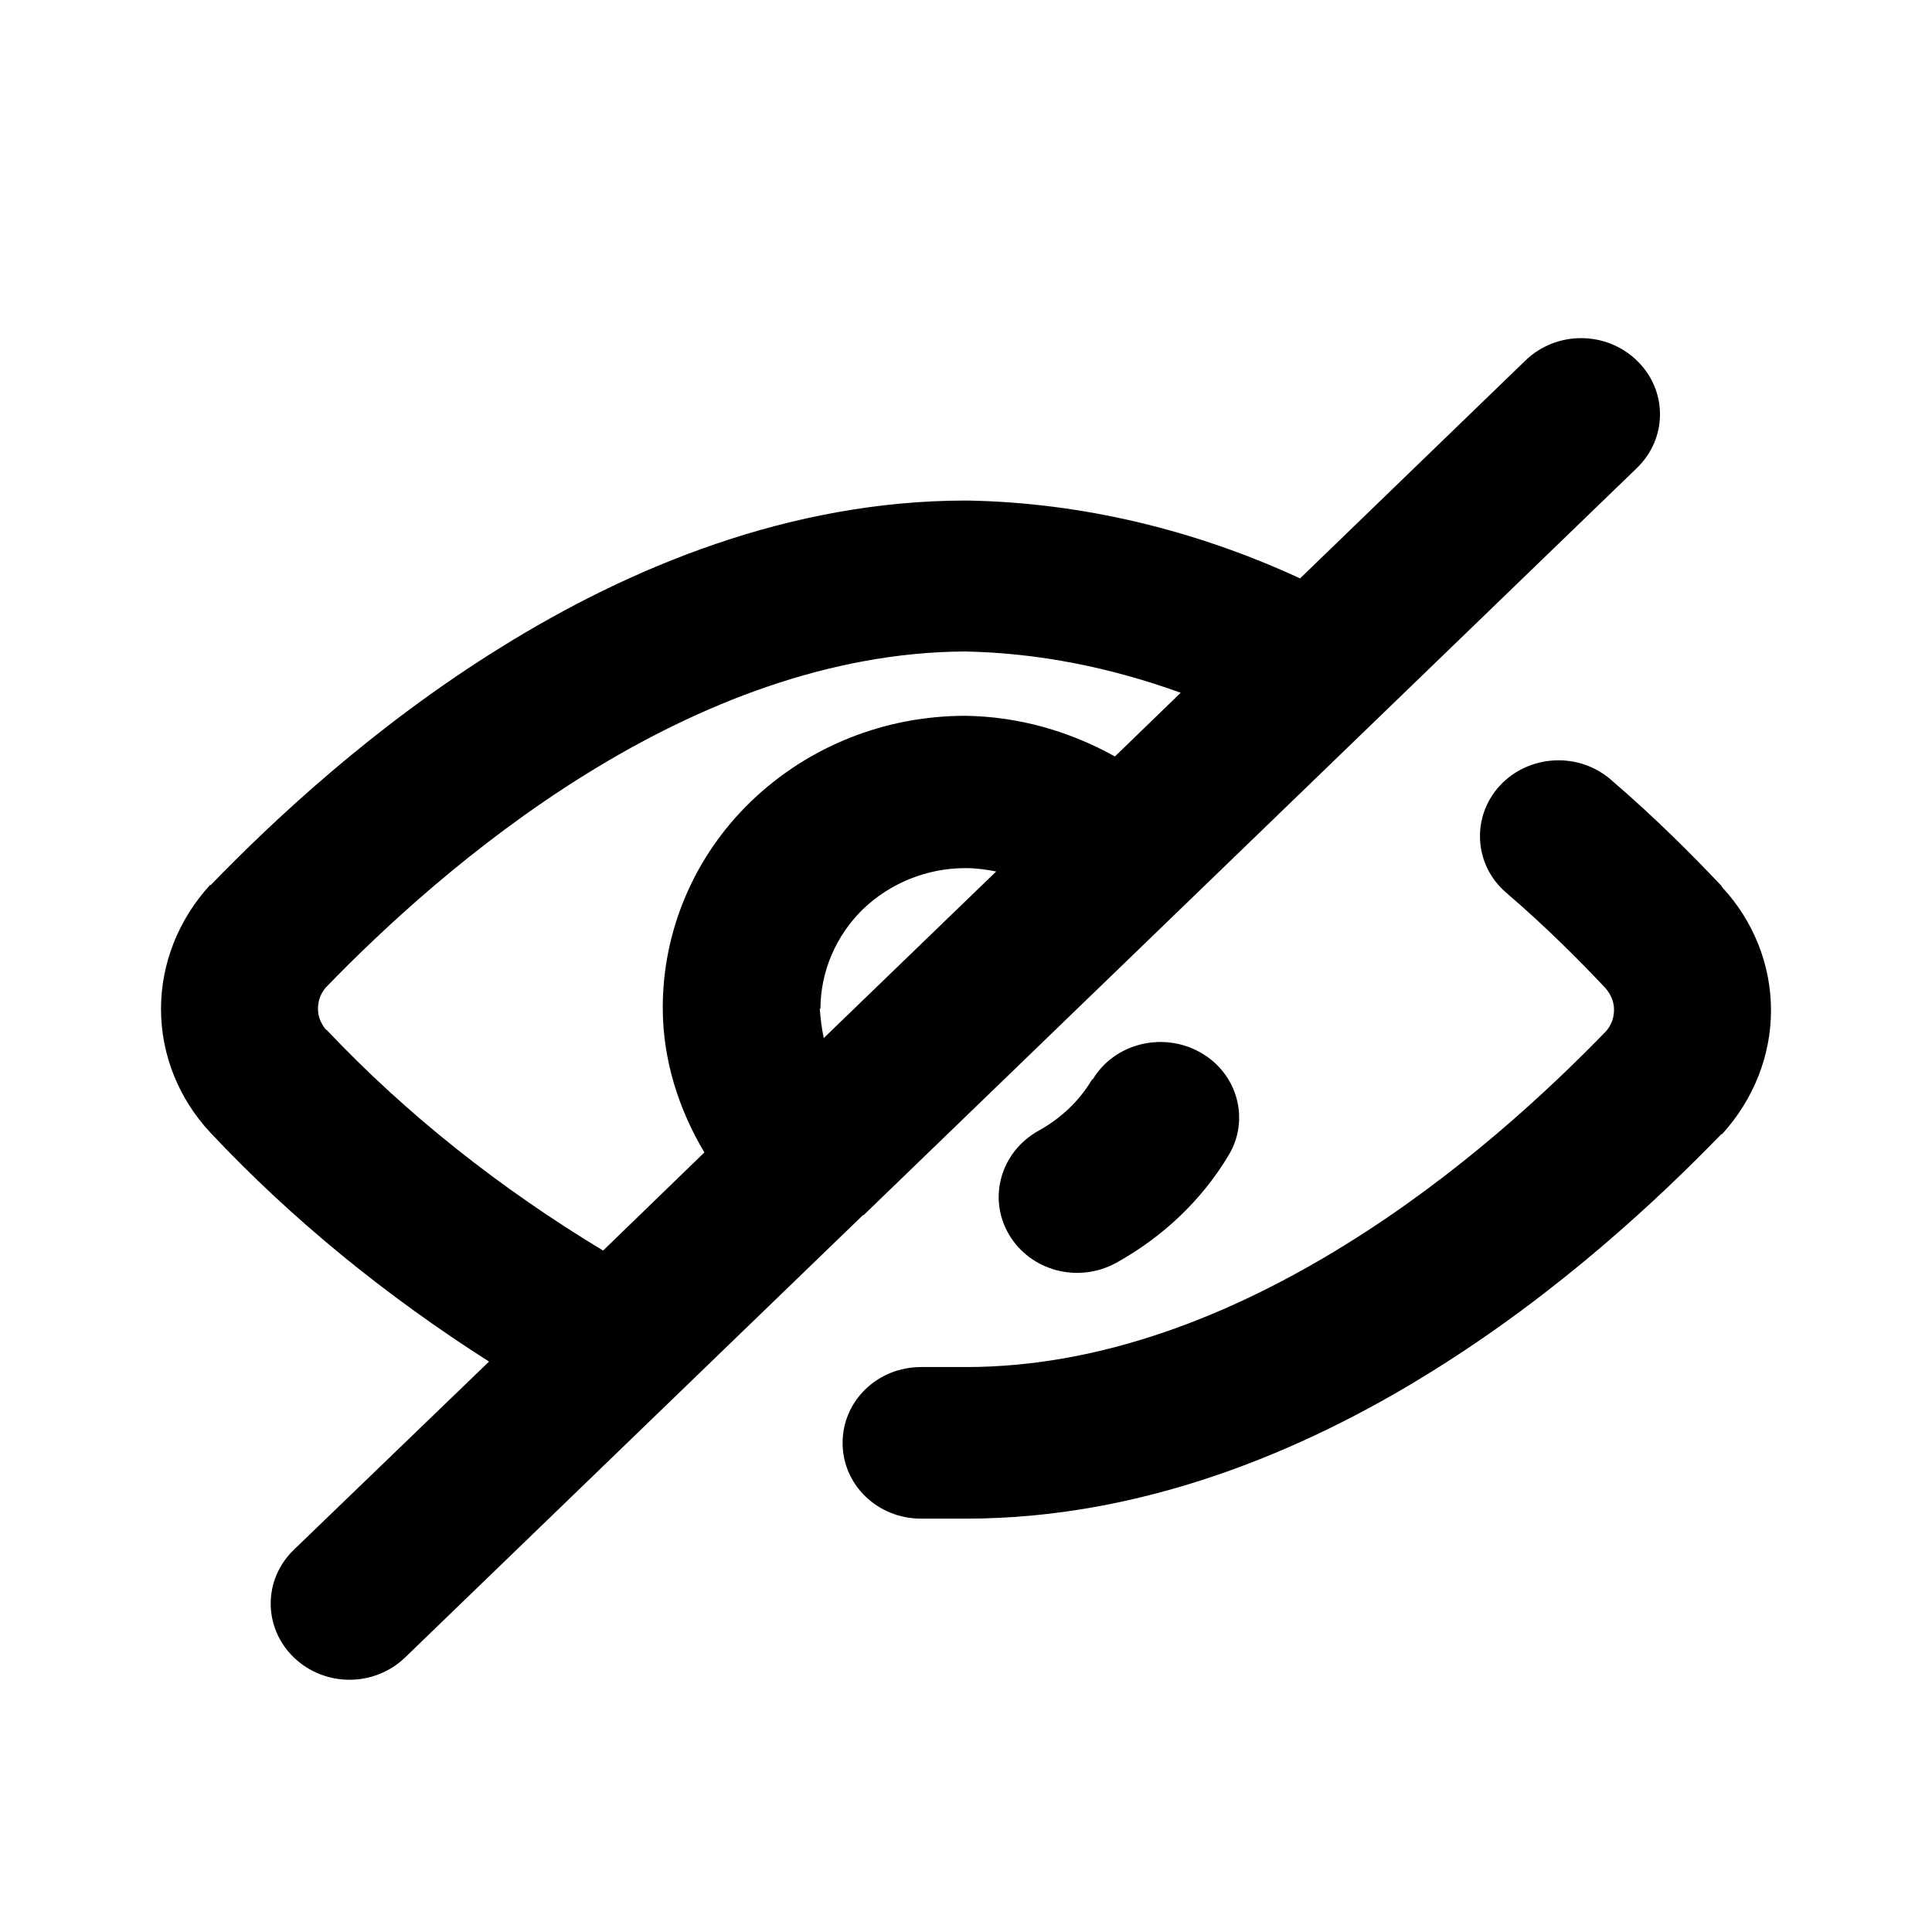
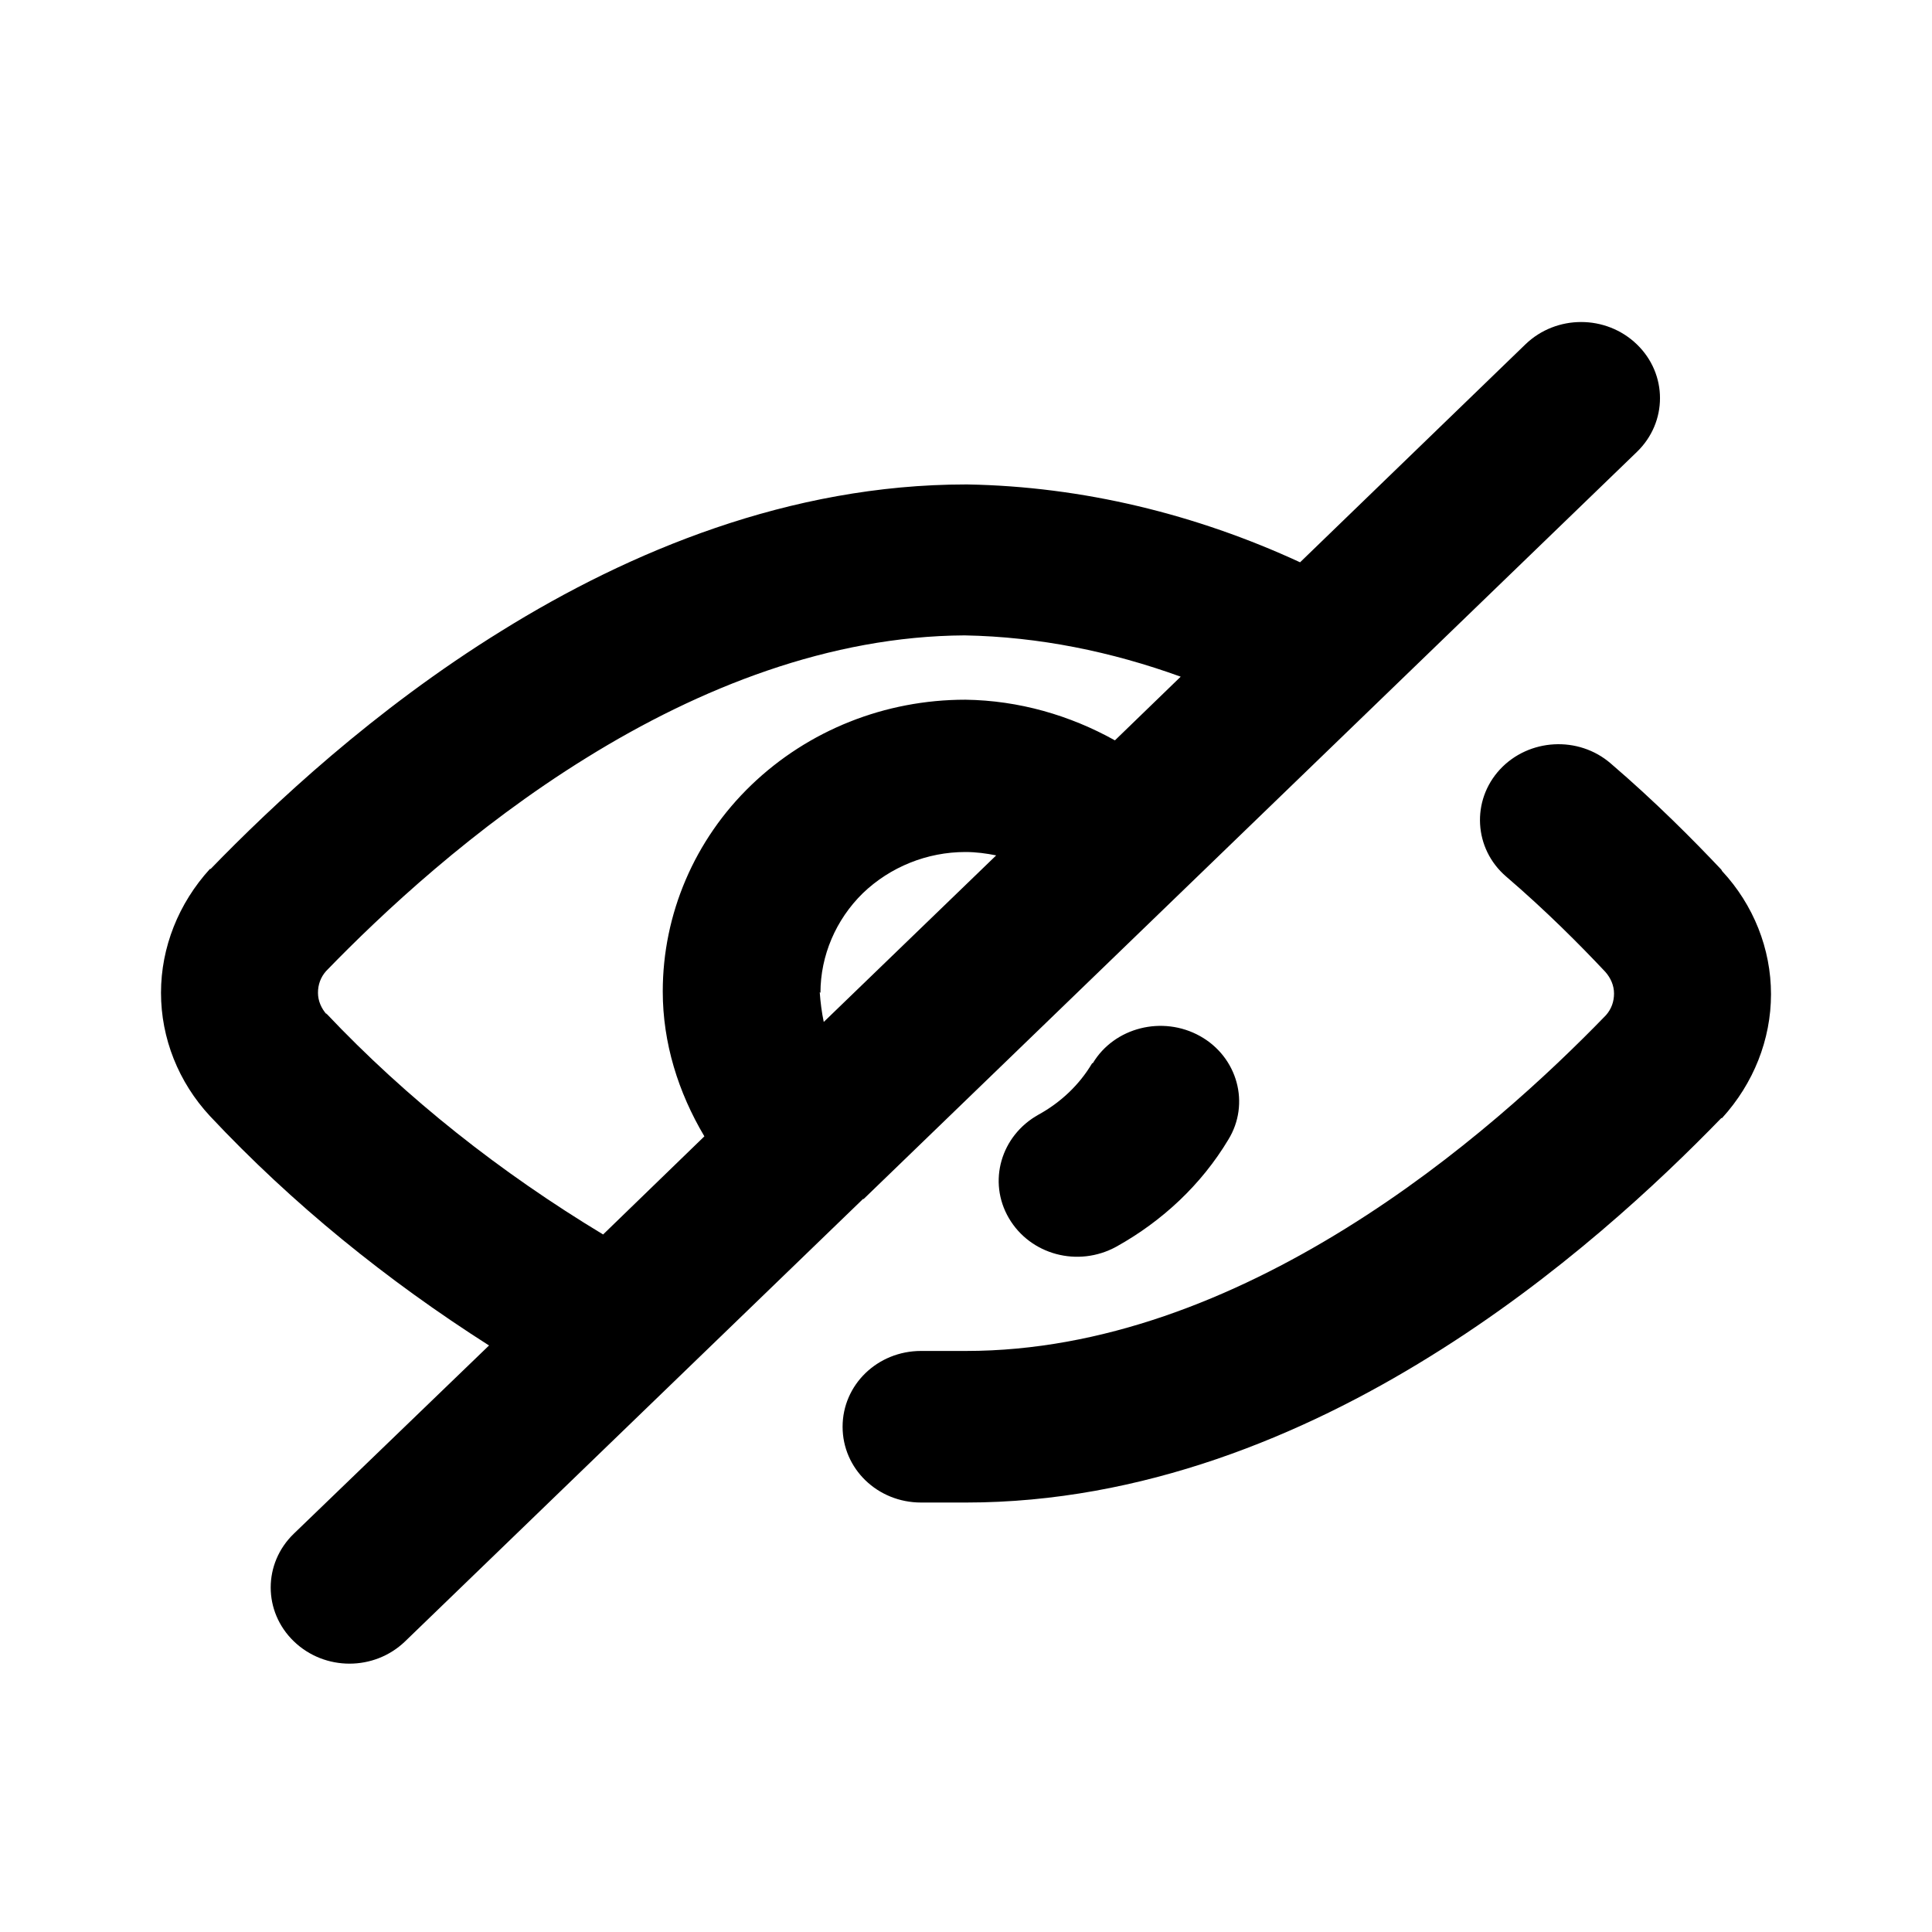
<svg xmlns="http://www.w3.org/2000/svg" viewBox="0 0 24 24" data-title="EyeOffOutline" fill="currentColor" stroke="none">
-   <path fill-rule="evenodd" clip-rule="evenodd" d="M21.383 11.003C21.033 10.633 20.567 10.162 20.008 9.683 19.608 9.338 18.992 9.372 18.633 9.758 18.275 10.145 18.308 10.742 18.708 11.087 19.208 11.516 19.625 11.936 19.942 12.273 20.008 12.348 20.05 12.441 20.05 12.542 20.05 12.643 20.017 12.735 19.95 12.811 19.25 13.534 18.117 14.594 16.717 15.46 15.308 16.334 13.692 16.982 12 16.982H11.442C10.9 16.982 10.467 17.402 10.467 17.924 10.467 18.445 10.9 18.865 11.442 18.865H12C14.192 18.865 16.183 18.033 17.767 17.049 19.358 16.065 20.617 14.88 21.383 14.089H21.392C21.783 13.66 22 13.114 22 12.55 22 11.987 21.783 11.44 21.392 11.02L21.383 11.003ZM10.725 15.098 20.333 5.815C20.717 5.445 20.717 4.848 20.333 4.478 19.95 4.108 19.333 4.108 18.95 4.478L16.15 7.185C14.858 6.588 13.45 6.243 12.017 6.218H12C9.808 6.218 7.817 7.051 6.233 8.035 4.642 9.018 3.383 10.204 2.617 10.995H2.608C2.217 11.423 2 11.97 2 12.533 2 13.097 2.217 13.643 2.608 14.064 3.633 15.157 4.808 16.107 6.075 16.914L3.65 19.252C3.267 19.622 3.267 20.219 3.65 20.589 4.033 20.959 4.65 20.959 5.033 20.589L10.725 15.09V15.098ZM10.192 12.533C10.192 12.071 10.383 11.625 10.717 11.297 11.058 10.969 11.517 10.784 11.992 10.784 12.125 10.784 12.25 10.801 12.375 10.826L10.233 12.895C10.208 12.777 10.192 12.651 10.183 12.525L10.192 12.533ZM4.058 12.802C3.992 12.727 3.95 12.634 3.95 12.533 3.95 12.432 3.983 12.34 4.05 12.264 4.75 11.541 5.883 10.482 7.283 9.615 8.692 8.741 10.308 8.102 11.983 8.093 12.908 8.11 13.808 8.295 14.667 8.606L13.85 9.397C13.292 9.086 12.658 8.901 11.992 8.892 10.992 8.892 10.042 9.271 9.333 9.952 8.625 10.633 8.233 11.558 8.233 12.517 8.233 13.156 8.425 13.77 8.75 14.316L7.492 15.535C6.225 14.77 5.058 13.854 4.05 12.786L4.058 12.802Z" />
-   <path fill-rule="evenodd" clip-rule="evenodd" d="M13.567 13.408C13.408 13.677 13.175 13.896 12.9 14.047C12.433 14.308 12.267 14.88 12.533 15.334C12.8 15.788 13.392 15.947 13.867 15.687C14.442 15.367 14.925 14.913 15.258 14.358C15.533 13.912 15.375 13.332 14.908 13.072C14.442 12.811 13.842 12.962 13.575 13.408H13.567Z" />
+   <path fill-rule="evenodd" clip-rule="evenodd" d="M21.383 10.803C21.033 10.433 20.567 9.962 20.008 9.483 19.608 9.138 18.992 9.172 18.633 9.558 18.275 9.945 18.308 10.542 18.708 10.887 19.208 11.316 19.625 11.736 19.942 12.073 20.008 12.148 20.05 12.241 20.05 12.342 20.05 12.443 20.017 12.535 19.95 12.611 19.25 13.334 18.117 14.393 16.717 15.26 15.308 16.134 13.692 16.782 12 16.782H11.442C10.9 16.782 10.467 17.202 10.467 17.724 10.467 18.245 10.9 18.665 11.442 18.665H12C14.192 18.665 16.183 17.833 17.767 16.849 19.358 15.865 20.617 14.679 21.383 13.889H21.392C21.783 13.46 22 12.914 22 12.35 22 11.787 21.783 11.24 21.392 10.82L21.383 10.803ZM10.725 14.898 20.333 5.615C20.717 5.245 20.717 4.647 20.333 4.277 19.95 3.908 19.333 3.908 18.95 4.277L16.15 6.985C14.858 6.388 13.45 6.043 12.017 6.018H12C9.808 6.018 7.817 6.851 6.233 7.835 4.642 8.818 3.383 10.004 2.617 10.794H2.608C2.217 11.223 2 11.77 2 12.333 2 12.897 2.217 13.443 2.608 13.864 3.633 14.957 4.808 15.907 6.075 16.714L3.65 19.052C3.267 19.422 3.267 20.019 3.65 20.389 4.033 20.759 4.65 20.759 5.033 20.389L10.725 14.89V14.898ZM10.192 12.333C10.192 11.871 10.383 11.425 10.717 11.097 11.058 10.769 11.517 10.584 11.992 10.584 12.125 10.584 12.25 10.601 12.375 10.626L10.233 12.695C10.208 12.577 10.192 12.451 10.183 12.325L10.192 12.333ZM4.058 12.602C3.992 12.527 3.95 12.434 3.95 12.333 3.95 12.232 3.983 12.14 4.05 12.064 4.75 11.341 5.883 10.281 7.283 9.415 8.692 8.541 10.308 7.902 11.983 7.893 12.908 7.91 13.808 8.095 14.667 8.406L13.85 9.197C13.292 8.886 12.658 8.701 11.992 8.692 10.992 8.692 10.042 9.071 9.333 9.752 8.625 10.433 8.233 11.358 8.233 12.316 8.233 12.956 8.425 13.569 8.75 14.116L7.492 15.335C6.225 14.57 5.058 13.653 4.05 12.586L4.058 12.602Z" />
+   <path fill-rule="evenodd" clip-rule="evenodd" d="M13.567 13.208C13.408 13.477 13.175 13.696 12.9 13.847C12.433 14.108 12.267 14.679 12.533 15.133C12.8 15.588 13.392 15.747 13.867 15.487C14.442 15.167 14.925 14.713 15.258 14.158C15.533 13.712 15.375 13.132 14.908 12.871C14.442 12.611 13.842 12.762 13.575 13.208H13.567Z" />
</svg>
